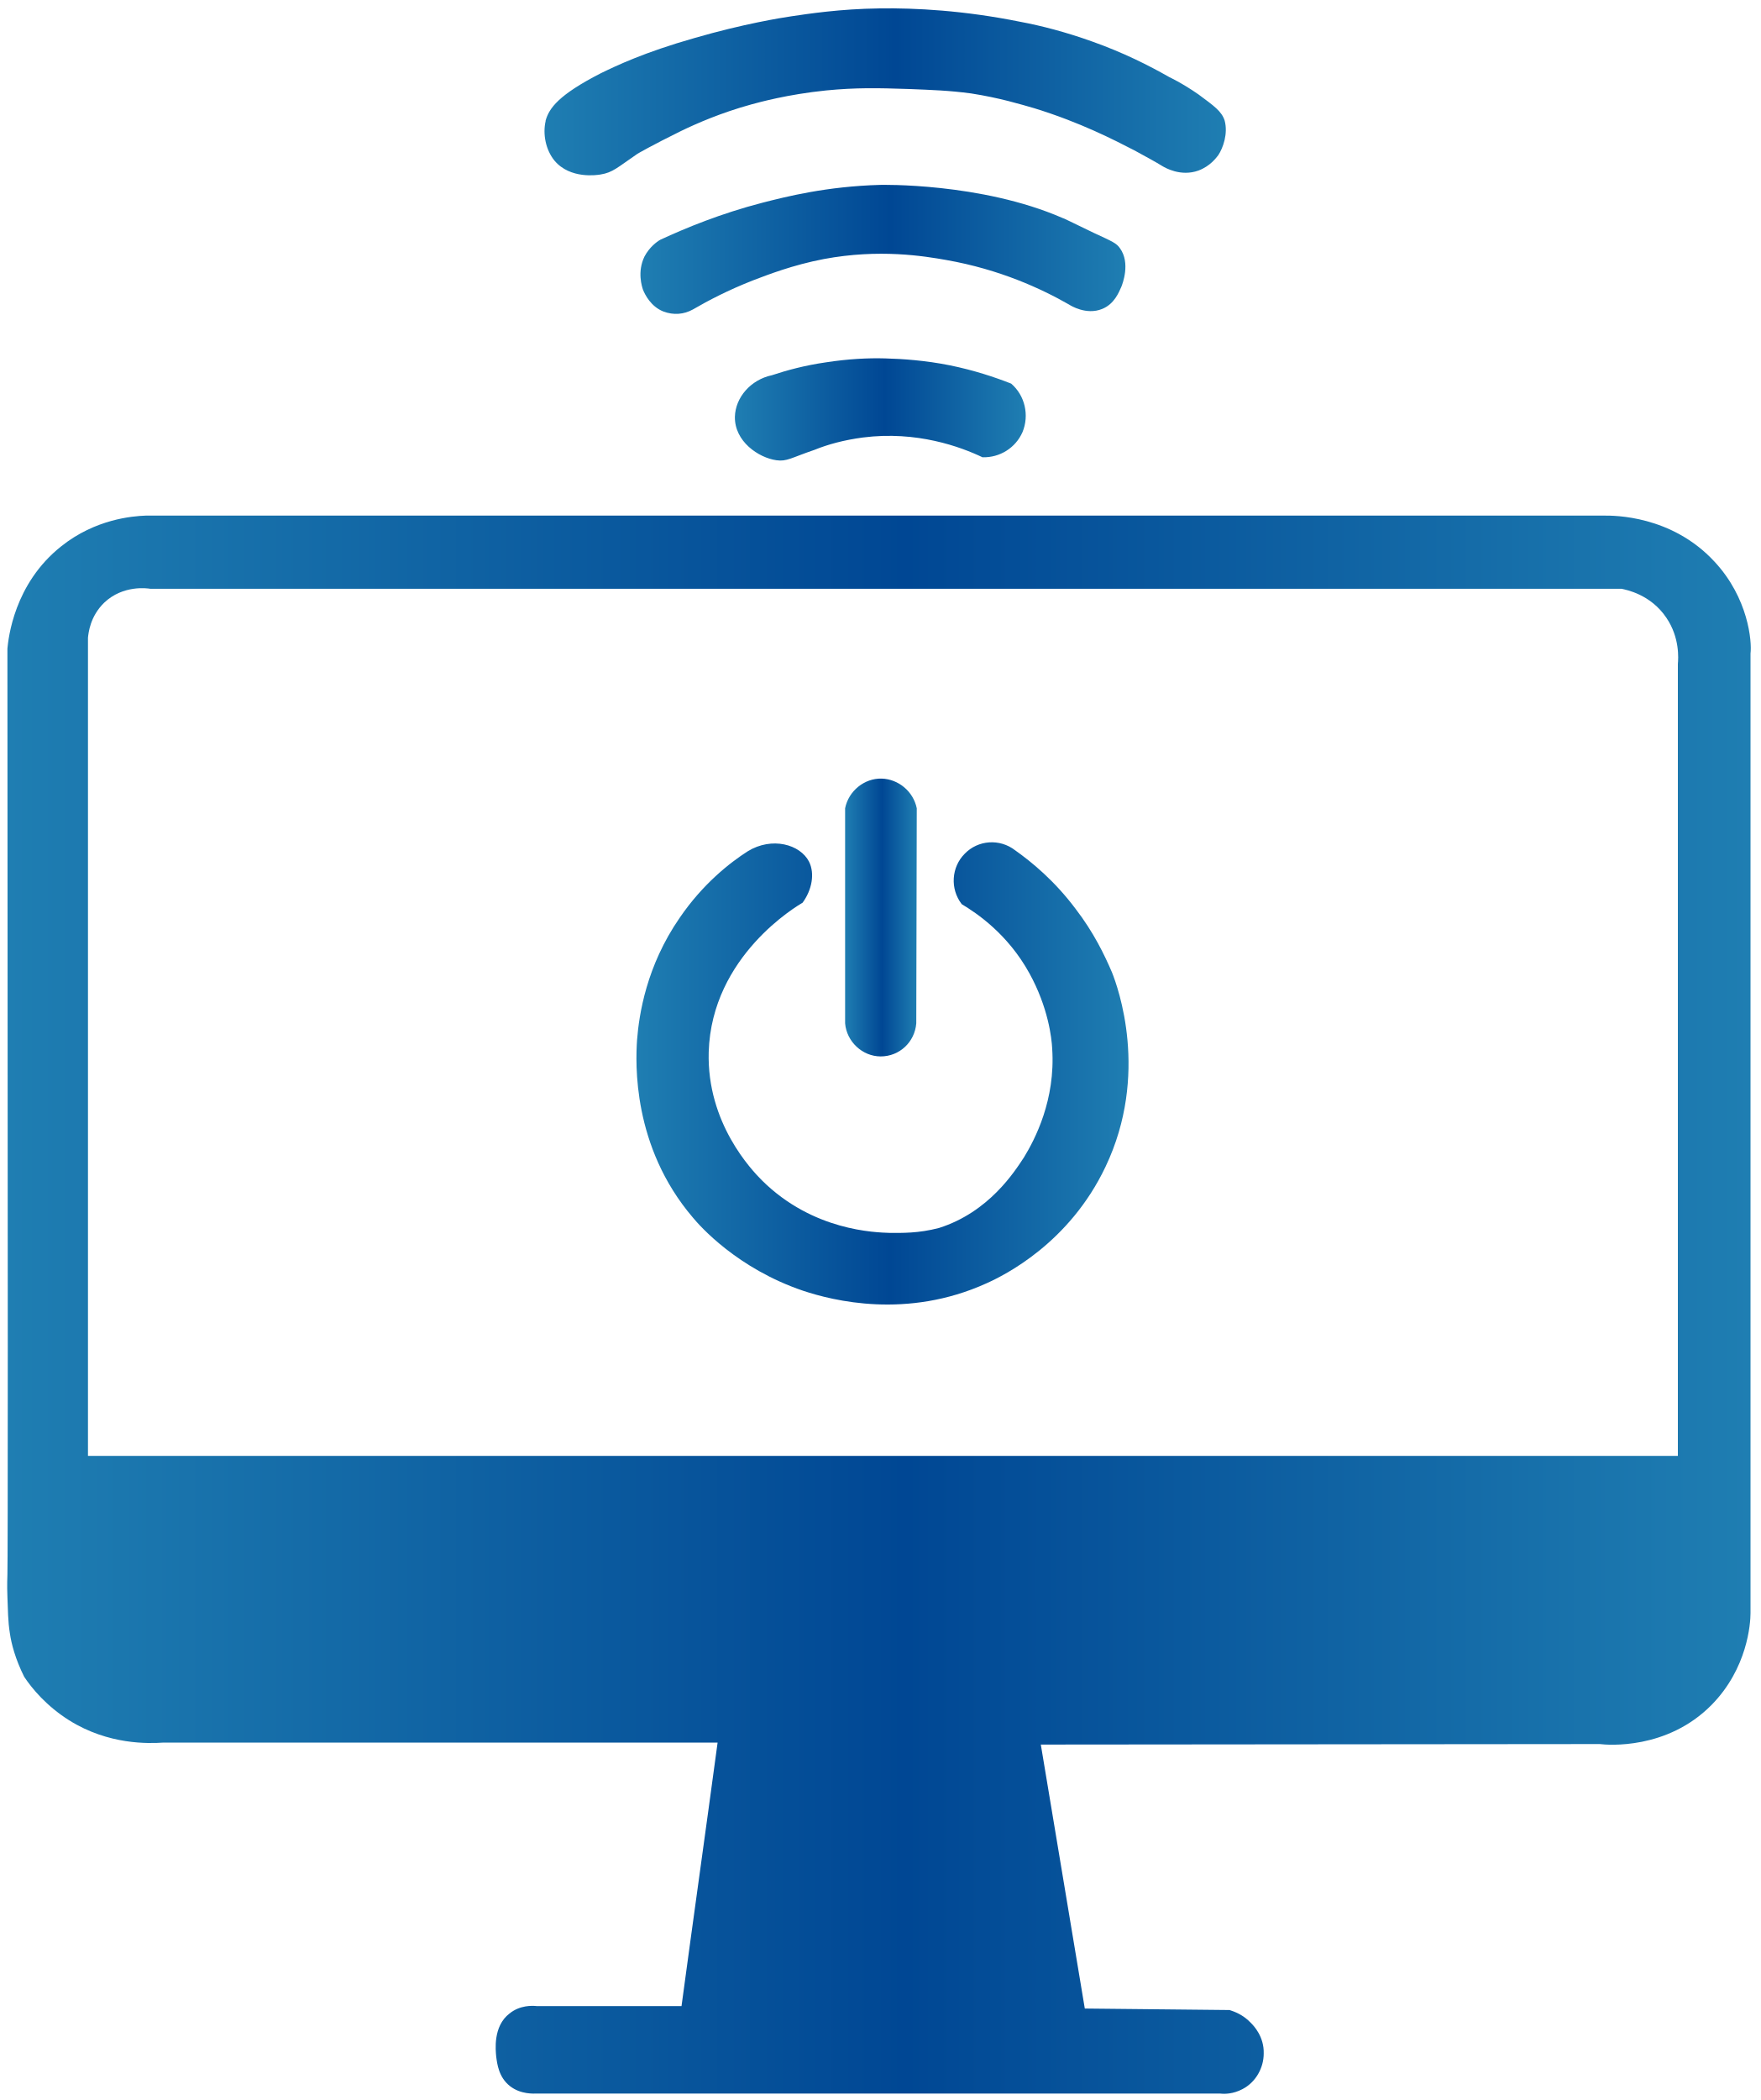
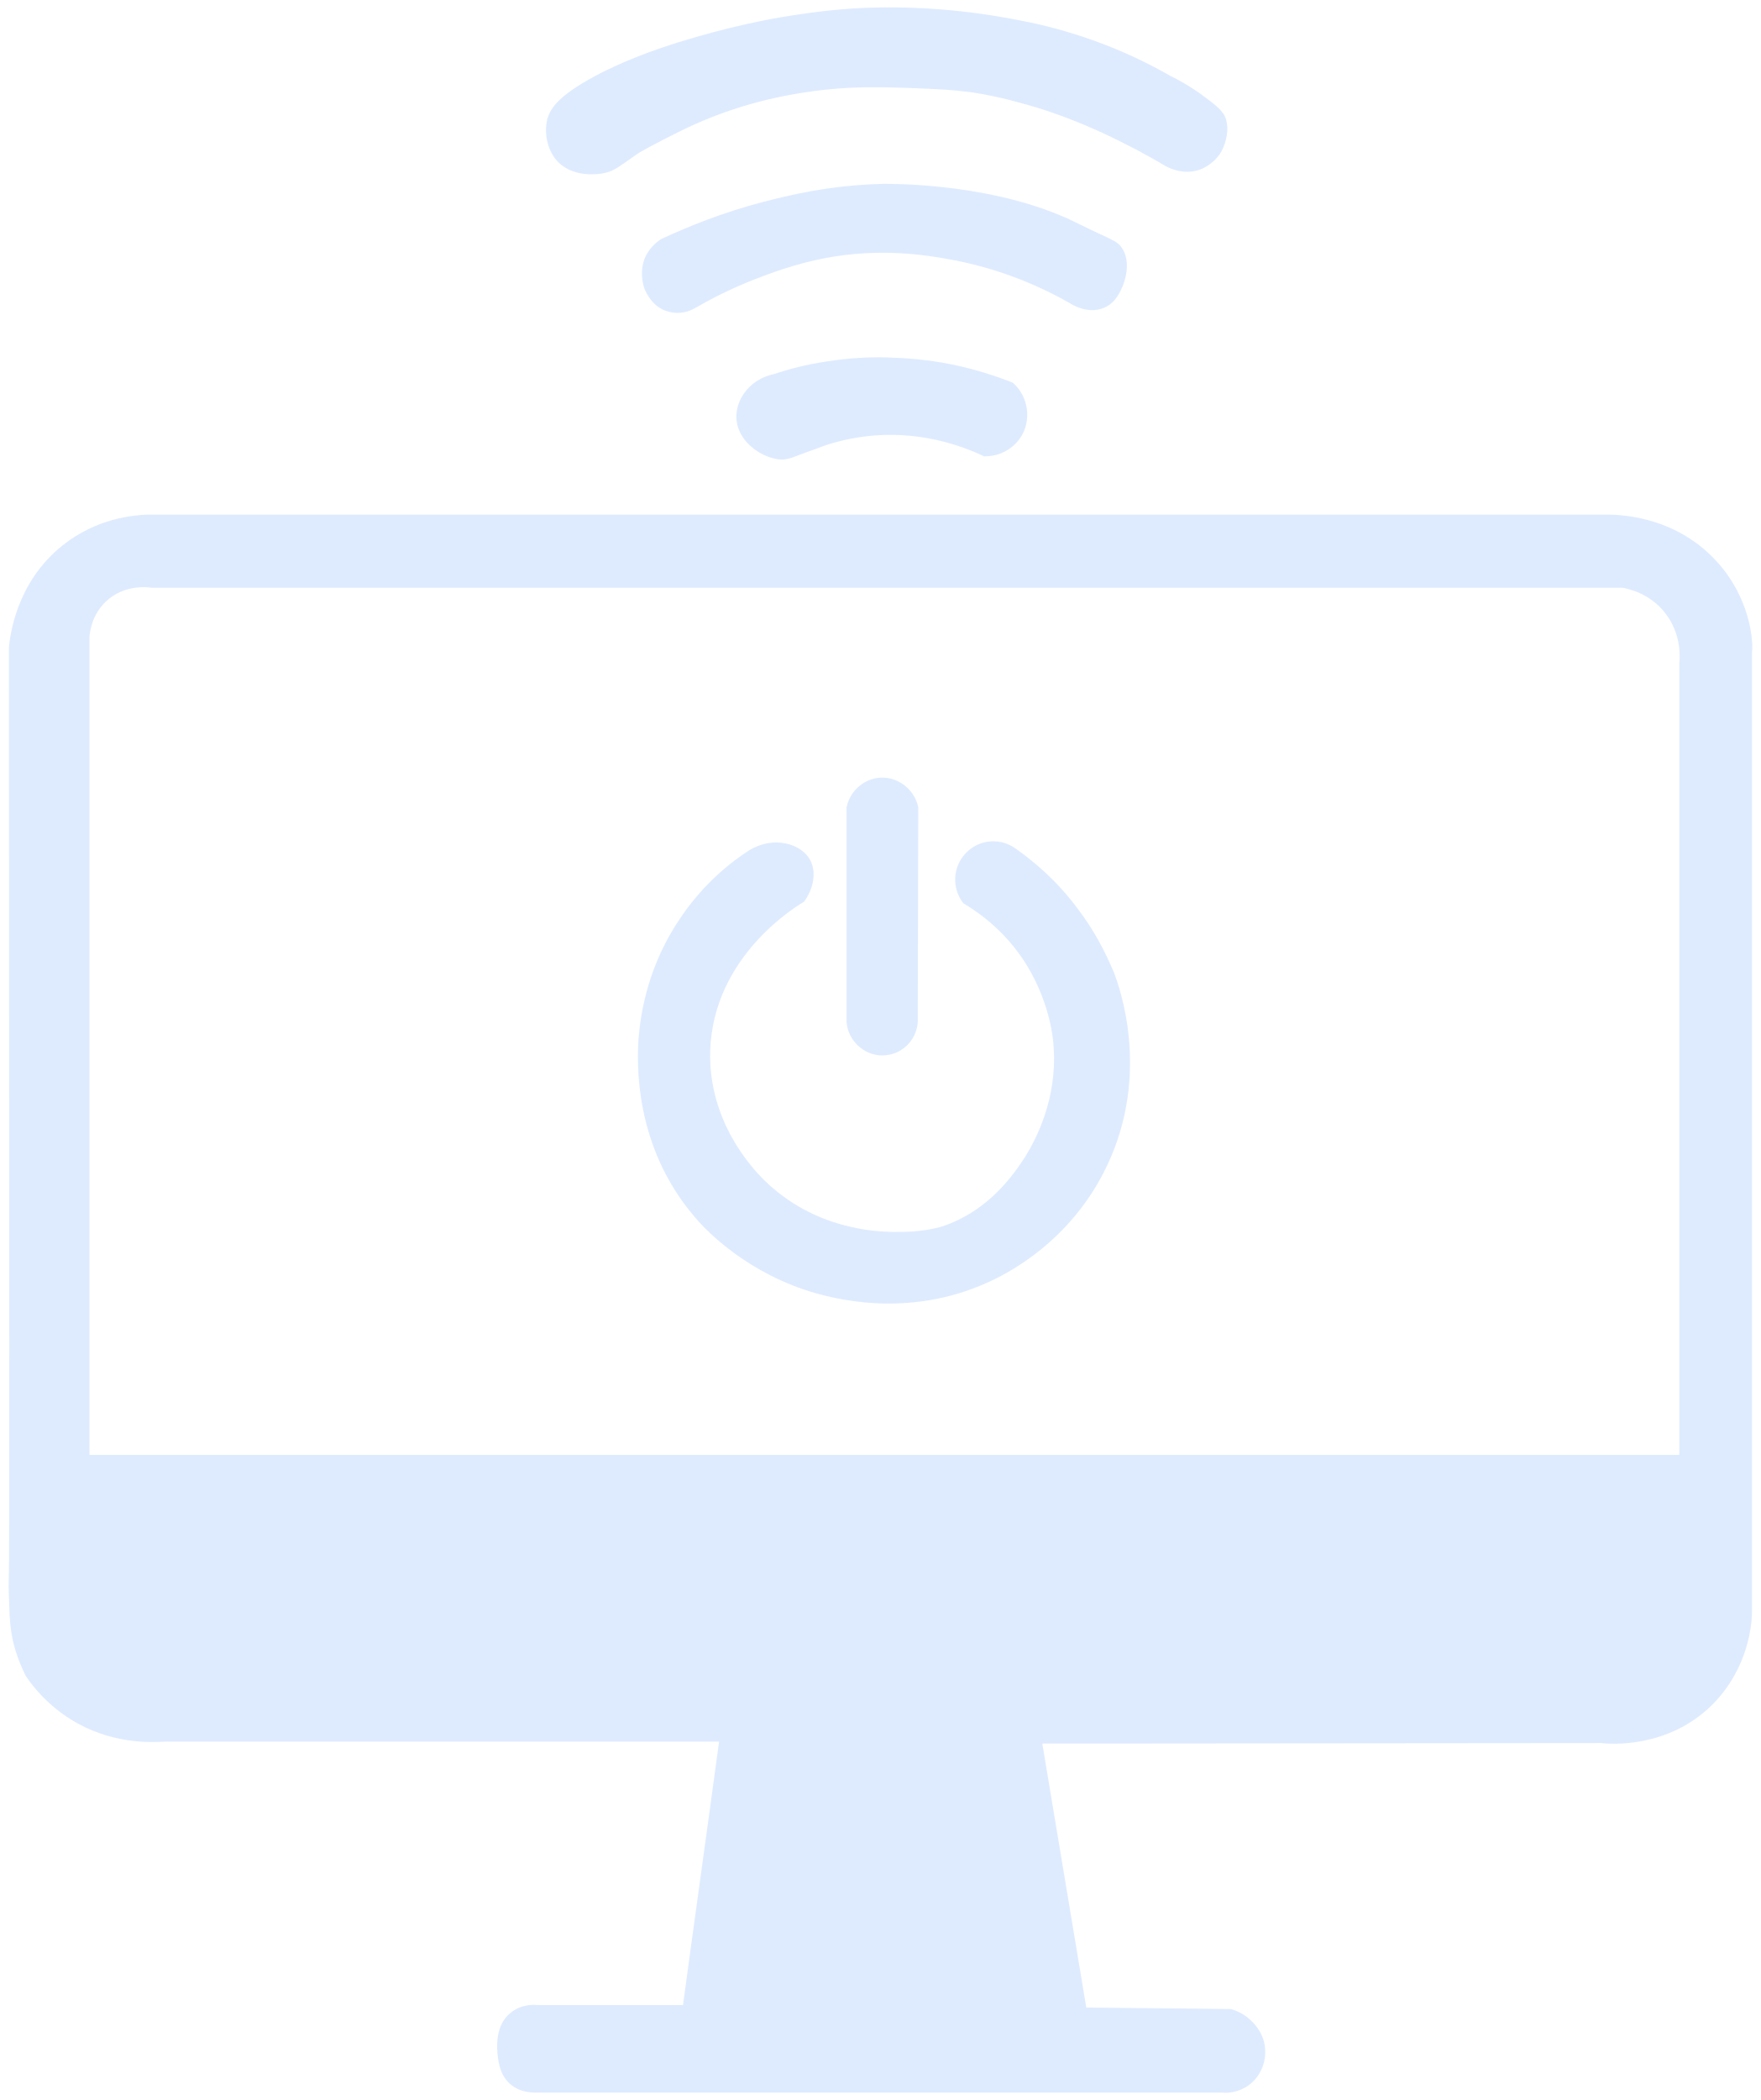
- <svg xmlns="http://www.w3.org/2000/svg" version="1.1" id="Camada_1" x="0px" y="0px" viewBox="317.3 -242 356.3 424.8" style="enable-background:new 317.3 -242 356.3 424.8;" xml:space="preserve">
+ <svg xmlns="http://www.w3.org/2000/svg" version="1.1" id="Camada_1" x="0px" y="0px" viewBox="-127 184.2 356.3 424.8" style="enable-background:new -127 184.2 356.3 424.8;" xml:space="preserve">
  <style type="text/css">
- 	.st0{fill:url(#SVGID_1_);}
- 	.st1{fill:url(#SVGID_2_);}
- 	.st2{fill:url(#SVGID_3_);}
- 	.st3{fill:url(#SVGID_4_);}
- 	.st4{fill:url(#SVGID_5_);}
- 	.st5{fill:url(#SVGID_6_);}
+ 	.st0{fill:#DEEBFF;}
</style>
  <g id="Camada_3">
</g>
  <g id="Camada_2">
    <g>
-       <linearGradient id="SVGID_1_" gradientUnits="userSpaceOnUse" x1="318.756" y1="278.079" x2="671.556" y2="278.079" gradientTransform="matrix(1 0 0 -1 0 300)">
-         <stop offset="0" style="stop-color:#1F7EB2" />
-         <stop offset="0.515" style="stop-color:#004794" />
-         <stop offset="1" style="stop-color:#1F7EB2" />
-       </linearGradient>
-       <path class="st0" d="M664.2-128.4c-8.7-9.4-20.4-9.3-22.2-9.3H346.8c-2.7,0.1-10.2,0.7-17.1,6.2c-9.6,7.6-10.7,18.7-10.9,20.7    c0.1,130.4,0.1,183.6,0,187.3c0,0.2-0.1,2.1,0,4.5c0.1,2.5,0.1,5,0.5,7.4c0.3,2.1,1.1,5.2,2.9,8.8c1.6,2.4,4.5,5.9,9.1,8.8    c8,5,16.1,4.7,19.1,4.5h112.1c-2.4,17.8-4.9,35.5-7.3,53.3c-9.8,0-19.5,0-29.3,0c-0.9-0.1-3.4-0.2-5.5,1.5    c-3.4,2.6-2.8,7.5-2.7,8.7c0.2,1.5,0.5,4.2,2.8,6c2.2,1.7,4.8,1.5,5.5,1.5h138.2c0.9,0.1,2.6,0.1,4.5-0.9c2.7-1.4,4.3-4.3,4.3-7.2    c0.1-3.4-2-5.6-2.6-6.2c-1.6-1.7-3.4-2.3-4.3-2.6c-9.8-0.1-19.5-0.2-29.3-0.3c-3-17.8-5.9-35.6-8.9-53.4l113.1-0.1    c1.6,0.2,13.6,1.2,22.6-7.9c7.3-7.4,7.9-16.5,7.9-18.6v-194.1C671.8-112.2,671.1-121,664.2-128.4z M656.8-107.7V52.5H335.1V-113    c0.1-0.9,0.4-4.3,3.3-7.1c3.8-3.6,8.7-2.9,9.3-2.8h297.7c0.9,0.2,5.9,1.1,9.1,5.9C657.2-113,656.9-108.8,656.8-107.7z" />
+       <path class="st0" d="M220.2,297.6c-8.7-9.4-20.4-9.3-22.2-9.3H-97.2c-2.7,0.1-10.2,0.7-17.1,6.2c-9.6,7.6-10.7,18.7-10.9,20.7    c0.1,130.4,0.1,183.6,0,187.3c0,0.2-0.1,2.1,0,4.5c0.1,2.5,0.1,5,0.5,7.4c0.3,2.1,1.1,5.2,2.9,8.8c1.6,2.4,4.5,5.9,9.1,8.8    c8,5,16.1,4.7,19.1,4.5H18.5c-2.4,17.8-4.9,35.5-7.3,53.3c-9.8,0-19.5,0-29.3,0c-0.9-0.1-3.4-0.2-5.5,1.5    c-3.4,2.6-2.8,7.5-2.7,8.7c0.2,1.5,0.5,4.2,2.8,6c2.2,1.7,4.8,1.5,5.5,1.5h138.2c0.9,0.1,2.6,0.1,4.5-0.9c2.7-1.4,4.3-4.3,4.3-7.2    c0.1-3.4-2-5.6-2.6-6.2c-1.6-1.7-3.4-2.3-4.3-2.6c-9.8-0.1-19.5-0.2-29.3-0.3c-3-17.8-5.9-35.6-8.9-53.4l113.1-0.1    c1.6,0.2,13.6,1.2,22.6-7.9c7.3-7.4,7.9-16.5,7.9-18.6V316.2C227.8,313.8,227.1,305,220.2,297.6z M212.8,318.3v160.2h-321.7V313    c0.1-0.9,0.4-4.3,3.3-7.1c3.8-3.6,8.7-2.9,9.3-2.8h297.7c0.9,0.2,5.9,1.1,9.1,5.9C213.2,313,212.9,317.2,212.8,318.3z" />
      <g>
-         <linearGradient id="SVGID_2_" gradientUnits="userSpaceOnUse" x1="488.323" y1="356.401" x2="502.823" y2="356.401" gradientTransform="matrix(1 0 0 -1 0 300)">
-           <stop offset="0" style="stop-color:#1F7EB2" />
-           <stop offset="0.515" style="stop-color:#004794" />
-           <stop offset="1" style="stop-color:#1F7EB2" />
-         </linearGradient>
-         <path class="st1" d="M502.8-78.5c-0.7-3.4-3.7-5.9-7.1-6c-3.5-0.1-6.7,2.5-7.4,6V-35c0.3,3.7,3.5,6.7,7.2,6.7     c3.8,0,6.9-2.9,7.2-6.7L502.8-78.5L502.8-78.5z" />
-         <linearGradient id="SVGID_3_" gradientUnits="userSpaceOnUse" x1="446.077" y1="324.865" x2="545.648" y2="324.865" gradientTransform="matrix(1 0 0 -1 0 300)">
-           <stop offset="0" style="stop-color:#1F7EB2" />
-           <stop offset="0.515" style="stop-color:#004794" />
-           <stop offset="1" style="stop-color:#1F7EB2" />
-         </linearGradient>
-         <path class="st2" d="M497.4,7.4c-3-0.1-15.6-0.4-25.9-10.6c-2.1-2.1-11.2-11.6-10.8-26c0.6-19.5,18-29.6,19-30.2     c1.9-2.6,2.5-5.9,1.3-8.3c-1.8-3.5-7.5-5.1-12.4-2.1c-3.6,2.3-9.1,6.6-13.8,13.5c-6.7,9.7-8.2,19.5-8.6,24.7     c-0.3,4.6-1,21.5,11.3,35.9c1.4,1.7,9,10.3,22.3,14.8c6,2,21,5.8,37.1-1.5c3.8-1.7,16.8-8.2,24.1-23.6     c8.9-18.7,2.5-36.3,1.3-39.3c-1.5-3.5-3.7-8.1-7.4-12.9c-4.2-5.6-8.8-9.4-12.2-11.8c-3.1-2.4-7.5-2.1-10.2,0.7     c-2.7,2.7-3,7.1-0.6,10.2c3,1.8,9.3,6,13.7,14c3.8,6.9,4.5,13.1,4.6,15.2c0.7,10.4-3.5,18.4-5.7,22c-1.9,2.9-7.1,11.1-17.2,14.3     C503.1,7.5,499.8,7.4,497.4,7.4z" />
+         <path class="st0" d="M58.8,347.5c-0.7-3.4-3.7-5.9-7.1-6c-3.5-0.1-6.7,2.5-7.4,6V391c0.3,3.7,3.5,6.7,7.2,6.7     c3.8,0,6.9-2.9,7.2-6.7L58.8,347.5L58.8,347.5z" />
+         <path class="st0" d="M53.4,433.4c-3-0.1-15.6-0.4-25.9-10.6c-2.1-2.1-11.2-11.6-10.8-26c0.6-19.5,18-29.6,19-30.2     c1.9-2.6,2.5-5.9,1.3-8.3c-1.8-3.5-7.5-5.1-12.4-2.1c-3.6,2.3-9.1,6.6-13.8,13.5c-6.7,9.7-8.2,19.5-8.6,24.7     c-0.3,4.6-1,21.5,11.3,35.9c1.4,1.7,9,10.3,22.3,14.8c6,2,21,5.8,37.1-1.5c3.8-1.7,16.8-8.2,24.1-23.6     c8.9-18.7,2.5-36.3,1.3-39.3c-1.5-3.5-3.7-8.1-7.4-12.9c-4.2-5.6-8.8-9.4-12.2-11.8c-3.1-2.4-7.5-2.1-10.2,0.7     c-2.7,2.7-3,7.1-0.6,10.2c3,1.8,9.3,6,13.7,14c3.8,6.9,4.5,13.1,4.6,15.2c0.7,10.4-3.5,18.4-5.7,22c-1.9,2.9-7.1,11.1-17.2,14.3     C59.1,433.5,55.8,433.4,53.4,433.4z" />
      </g>
      <g>
-         <linearGradient id="SVGID_4_" gradientUnits="userSpaceOnUse" x1="465.998" y1="459.181" x2="524.851" y2="459.181" gradientTransform="matrix(1 0 0 -1 0 300)">
-           <stop offset="0" style="stop-color:#1F7EB2" />
-           <stop offset="0.515" style="stop-color:#004794" />
-           <stop offset="1" style="stop-color:#1F7EB2" />
-         </linearGradient>
-         <path class="st3" d="M496.4-169.5c-3.4-0.1-7.5,0.1-12,0.8c-4.2,0.6-7.9,1.6-10.9,2.6c-4.3,0.9-7.4,4.5-7.5,8.4     c-0.1,5,4.8,8.3,8.4,8.8c2.1,0.3,3-0.5,7.7-2.1c2.7-1.1,6-2,9.8-2.5c10.9-1.4,19.8,1.9,24.2,4c3.5,0.1,6.7-1.9,8.1-5.1     c1.4-3.4,0.5-7.4-2.3-9.8c-3.3-1.3-7.5-2.7-12.4-3.7C504.5-169.1,500-169.4,496.4-169.5z" />
-         <linearGradient id="SVGID_5_" gradientUnits="userSpaceOnUse" x1="446.888" y1="491.557" x2="545.117" y2="491.557" gradientTransform="matrix(1 0 0 -1 0 300)">
-           <stop offset="0" style="stop-color:#1F7EB2" />
-           <stop offset="0.515" style="stop-color:#004794" />
-           <stop offset="1" style="stop-color:#1F7EB2" />
-         </linearGradient>
-         <path class="st4" d="M495.4-204.6c-10.9,0.3-19.1,2.4-23.8,3.6c-8.5,2.2-15.5,5.1-20.7,7.5c-0.7,0.4-2.2,1.5-3.2,3.4     c-1.5,3.1-0.5,6.1-0.3,6.7c0.4,1,1.6,3.4,4.1,4.4c2.1,0.8,4.2,0.6,6-0.4c3.1-1.8,7.1-3.9,12.2-5.9c2.9-1.1,8-3.1,14.3-4.3     c11.2-2.1,20.3-0.6,24.8,0.2c10.8,1.9,19.2,5.8,24.8,9c0.3,0.2,3.5,2.2,6.7,0.9c2.5-1,3.4-3.4,3.9-4.5c0.2-0.5,1.9-4.8-0.3-7.8     c-0.7-1-1.4-1.3-5.3-3.1c-4.2-2-4.9-2.4-5.8-2.8c0,0-0.2-0.1-0.5-0.2C515.8-205.1,495.4-204.6,495.4-204.6z" />
-         <linearGradient id="SVGID_6_" gradientUnits="userSpaceOnUse" x1="427.475" y1="523.424" x2="565.334" y2="523.424" gradientTransform="matrix(1 0 0 -1 0 300)">
-           <stop offset="0" style="stop-color:#1F7EB2" />
-           <stop offset="0.515" style="stop-color:#004794" />
-           <stop offset="1" style="stop-color:#1F7EB2" />
-         </linearGradient>
-         <path class="st5" d="M495.3-240.3c-8.1,0.1-14.5,1.1-17.9,1.6c-2,0.3-9.6,1.5-19.6,4.4c-10.2,2.9-15.8,5.6-18.9,7.1     c-8.6,4.4-10.5,7.1-11.2,9.6c0,0.1,0,0.1,0,0.1c-0.6,2.6,0,5.8,1.8,8c3.2,3.8,8.7,2.9,9.3,2.8c2.5-0.4,3.4-1.4,7.5-4.2     c0,0,2.9-1.7,8.8-4.6c3.1-1.5,8.1-3.7,14.3-5.4c1.5-0.4,7.2-2,15-2.8c6.1-0.6,10.5-0.5,16.7-0.3c4.9,0.2,8.2,0.3,12.7,0.9     c5.8,0.9,10,2.2,12.8,3c9.4,2.9,16.1,6.4,20.2,8.5c2.4,1.3,4.4,2.4,5.7,3.2c0.5,0.3,3.7,2.2,7.3,0.9c2.4-0.9,3.6-2.6,4-3.1     c1-1.5,2-4.4,1.3-7c-0.6-1.9-2.2-3-5.3-5.3c-3.3-2.3-5.9-3.5-5.9-3.5c-4.2-2.4-9.4-5-15.6-7.2c-5.3-1.9-10.3-3.2-14.6-4     C512.3-239.9,502.5-240.4,495.3-240.3z" />
+         <path class="st0" d="M52.4,256.5c-3.4-0.1-7.5,0.1-12,0.8c-4.2,0.6-7.9,1.6-10.9,2.6c-4.3,0.9-7.4,4.5-7.5,8.4     c-0.1,5,4.8,8.3,8.4,8.8c2.1,0.3,3-0.5,7.7-2.1c2.7-1.1,6-2,9.8-2.5c10.9-1.4,19.8,1.9,24.2,4c3.5,0.1,6.7-1.9,8.1-5.1     c1.4-3.4,0.5-7.4-2.3-9.8c-3.3-1.3-7.5-2.7-12.4-3.7C60.5,256.9,56,256.6,52.4,256.5z" />
+         <path class="st0" d="M51.4,221.4c-10.9,0.3-19.1,2.4-23.8,3.6c-8.5,2.2-15.5,5.1-20.7,7.5c-0.7,0.4-2.2,1.5-3.2,3.4     c-1.5,3.1-0.5,6.1-0.3,6.7c0.4,1,1.6,3.4,4.1,4.4c2.1,0.8,4.2,0.6,6-0.4c3.1-1.8,7.1-3.9,12.2-5.9c2.9-1.1,8-3.1,14.3-4.3     c11.2-2.1,20.3-0.6,24.8,0.2c10.8,1.9,19.2,5.8,24.8,9c0.3,0.2,3.5,2.2,6.7,0.9c2.5-1,3.4-3.4,3.9-4.5c0.2-0.5,1.9-4.8-0.3-7.8     c-0.7-1-1.4-1.3-5.3-3.1c-4.2-2-4.9-2.4-5.8-2.8c0,0-0.2-0.1-0.5-0.2C71.8,220.9,51.4,221.4,51.4,221.4z" />
+         <path class="st0" d="M51.3,185.7c-8.1,0.1-14.5,1.1-17.9,1.6c-2,0.3-9.6,1.5-19.6,4.4c-10.2,2.9-15.8,5.6-18.9,7.1     c-8.6,4.4-10.5,7.1-11.2,9.6c0,0.1,0,0.1,0,0.1c-0.6,2.6,0,5.8,1.8,8c3.2,3.8,8.7,2.9,9.3,2.8c2.5-0.4,3.4-1.4,7.5-4.2     c0,0,2.9-1.7,8.8-4.6c3.1-1.5,8.1-3.7,14.3-5.4c1.5-0.4,7.2-2,15-2.8c6.1-0.6,10.5-0.5,16.7-0.3c4.9,0.2,8.2,0.3,12.7,0.9     c5.8,0.9,10,2.2,12.8,3c9.4,2.9,16.1,6.4,20.2,8.5c2.4,1.3,4.4,2.4,5.7,3.2c0.5,0.3,3.7,2.2,7.3,0.9c2.4-0.9,3.6-2.6,4-3.1     c1-1.5,2-4.4,1.3-7c-0.6-1.9-2.2-3-5.3-5.3c-3.3-2.3-5.9-3.5-5.9-3.5c-4.2-2.4-9.4-5-15.6-7.2c-5.3-1.9-10.3-3.2-14.6-4     C68.3,186.1,58.5,185.6,51.3,185.7z" />
      </g>
    </g>
  </g>
</svg>
